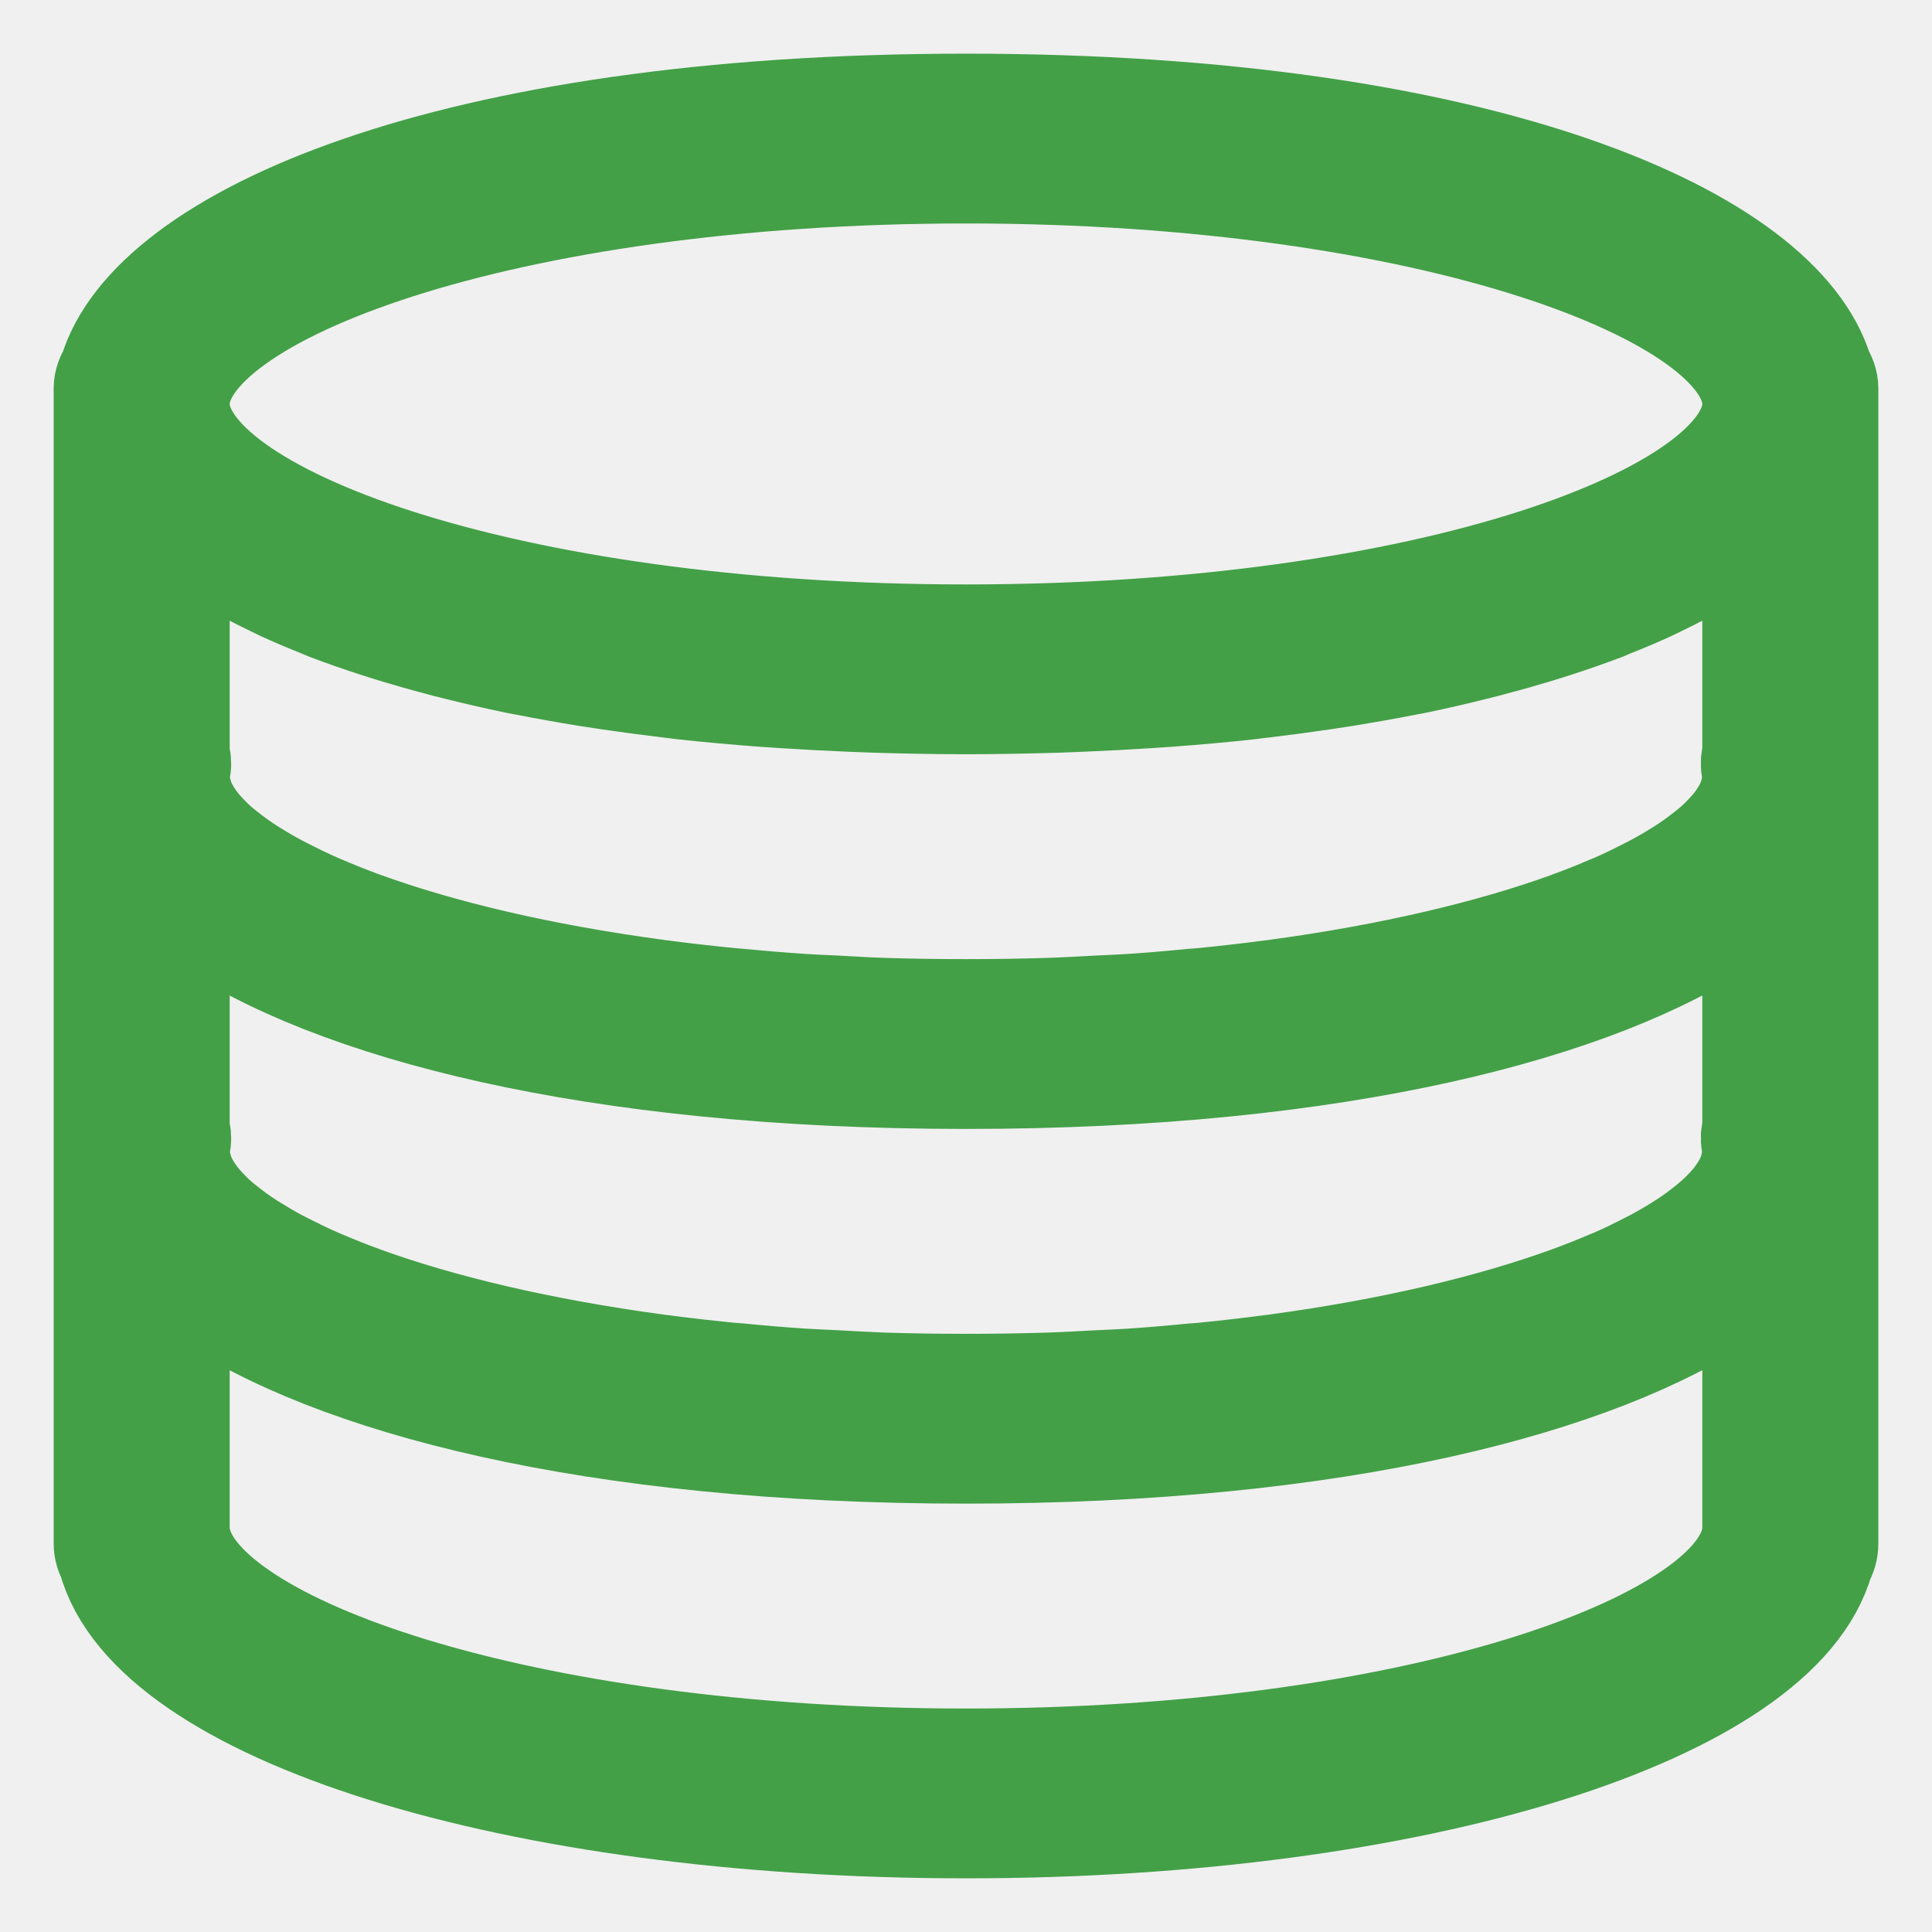
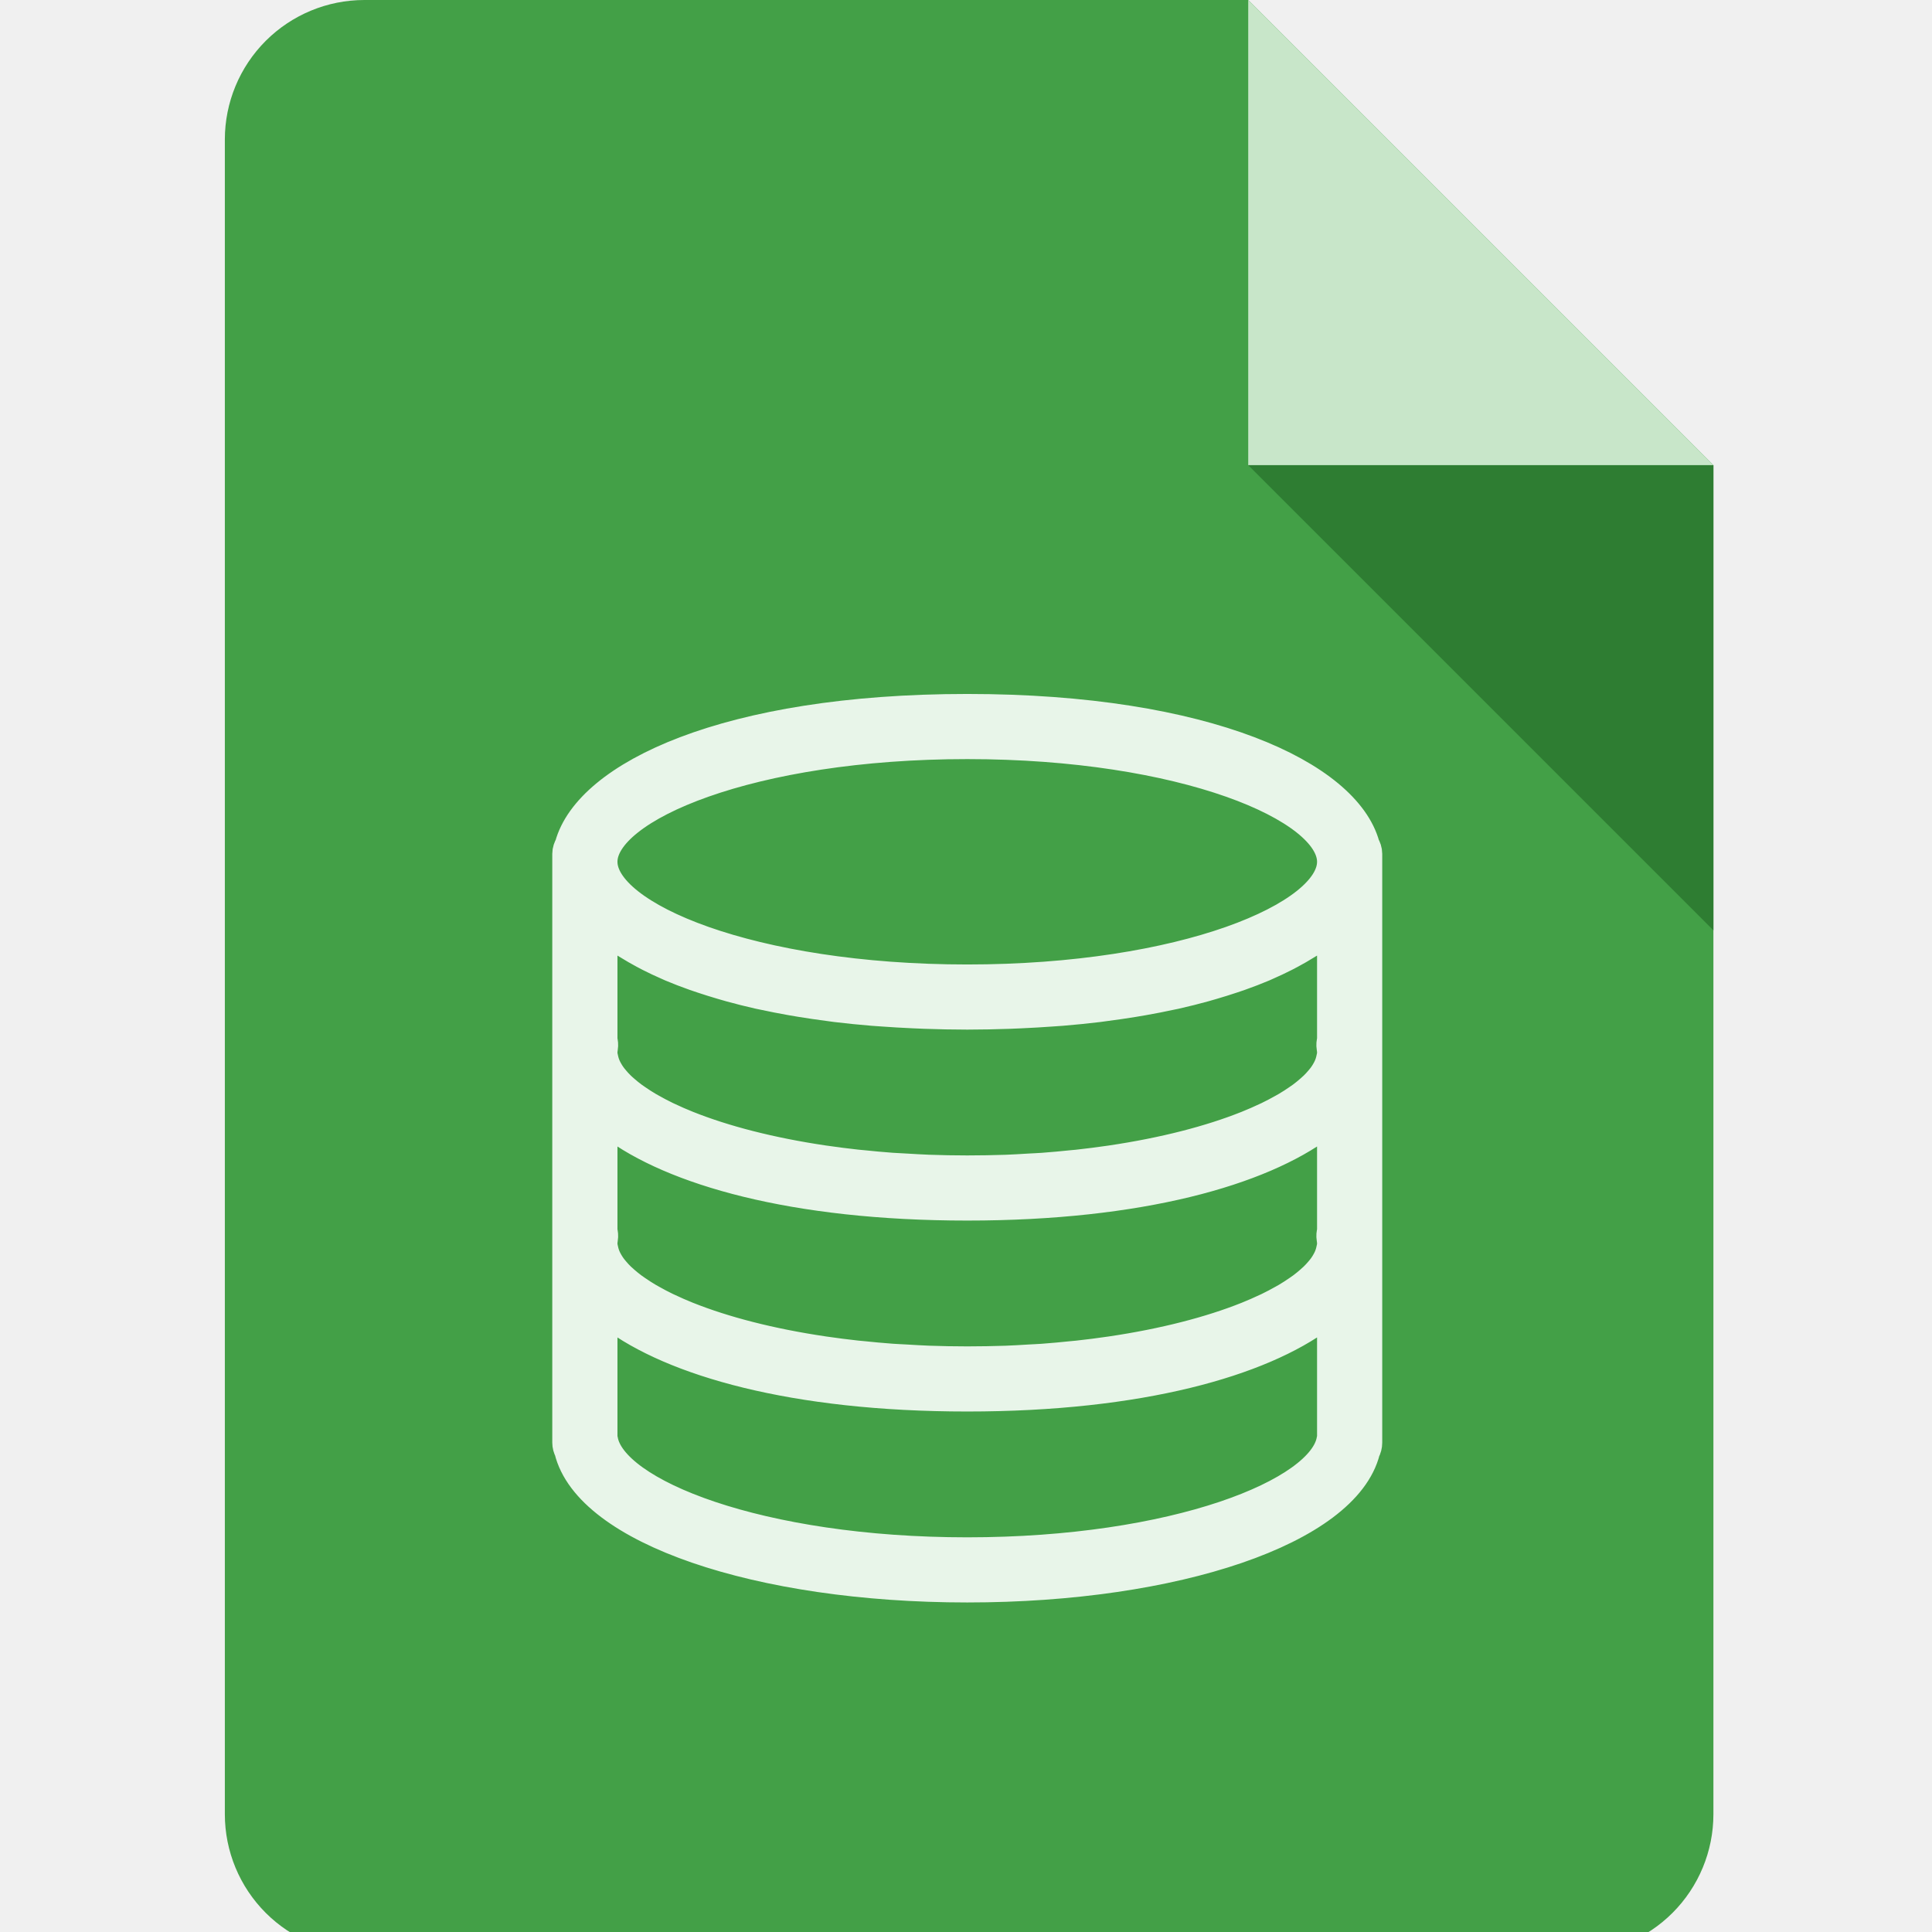
- <svg xmlns="http://www.w3.org/2000/svg" width="18" height="18" viewBox="0 0 18 18" fill="none">
-   <path d="M16.953 3.476C16.583 2.228 13.825 1 9 1C4.175 1 1.417 2.228 1.047 3.476C1.02 3.518 1 3.565 1 3.618V3.764V7.109V7.255V7.4V10.6V10.745V10.891V14.382C1 14.429 1.014 14.473 1.037 14.513C1.415 15.937 4.796 17 9 17C13.194 17 16.57 15.941 16.96 14.523C16.986 14.481 17 14.433 17 14.382V10.891V10.745V10.6V7.4V7.255V7.109V3.764V3.618C17 3.565 16.98 3.518 16.953 3.476ZM16.335 10.886C16.326 10.922 16.313 10.957 16.298 10.992C16.285 11.021 16.269 11.05 16.252 11.079C16.23 11.114 16.206 11.15 16.178 11.186C16.157 11.213 16.133 11.24 16.108 11.267C16.072 11.305 16.035 11.343 15.992 11.38C15.966 11.403 15.937 11.426 15.909 11.449C15.856 11.491 15.801 11.532 15.74 11.573C15.714 11.591 15.686 11.608 15.658 11.626C15.586 11.671 15.51 11.716 15.427 11.76C15.405 11.772 15.382 11.783 15.359 11.795C15.264 11.844 15.165 11.893 15.057 11.94C15.043 11.946 15.029 11.952 15.015 11.957C14.895 12.009 14.769 12.059 14.635 12.108C14.631 12.11 14.627 12.111 14.624 12.112C13.897 12.376 12.967 12.598 11.884 12.744C11.879 12.744 11.873 12.745 11.868 12.746C11.657 12.774 11.441 12.799 11.22 12.821C11.183 12.825 11.145 12.827 11.109 12.83C10.915 12.849 10.719 12.866 10.518 12.879C10.426 12.885 10.329 12.888 10.235 12.893C10.084 12.901 9.933 12.91 9.778 12.915C9.524 12.923 9.265 12.927 9 12.927C8.735 12.927 8.476 12.923 8.222 12.915C8.066 12.909 7.916 12.9 7.764 12.892C7.671 12.887 7.574 12.884 7.482 12.878C7.28 12.865 7.084 12.848 6.891 12.829C6.854 12.826 6.816 12.824 6.78 12.82C6.558 12.798 6.342 12.773 6.132 12.745C6.126 12.744 6.121 12.744 6.116 12.743C5.032 12.597 4.103 12.375 3.376 12.112C3.372 12.11 3.368 12.109 3.364 12.107C3.23 12.059 3.105 12.008 2.985 11.957C2.971 11.95 2.956 11.945 2.943 11.939C2.835 11.892 2.736 11.843 2.64 11.794C2.618 11.783 2.594 11.771 2.572 11.759C2.49 11.715 2.414 11.67 2.342 11.625C2.314 11.607 2.286 11.59 2.26 11.572C2.198 11.531 2.144 11.49 2.091 11.448C2.063 11.426 2.034 11.403 2.008 11.38C1.965 11.342 1.927 11.304 1.892 11.266C1.867 11.239 1.843 11.212 1.822 11.185C1.794 11.149 1.77 11.114 1.748 11.078C1.731 11.049 1.715 11.02 1.702 10.991C1.686 10.956 1.674 10.921 1.665 10.886C1.653 10.839 1.64 10.792 1.64 10.745C1.64 10.713 1.644 10.68 1.65 10.647C1.658 10.603 1.653 10.559 1.64 10.518V8.358C1.649 8.366 1.66 8.373 1.669 8.38C1.739 8.436 1.81 8.492 1.89 8.545C3.096 9.374 5.506 10.018 9 10.018C12.479 10.018 14.883 9.379 16.094 8.555C16.191 8.491 16.278 8.425 16.36 8.358L16.36 8.358V10.518C16.347 10.559 16.342 10.603 16.35 10.647C16.356 10.68 16.36 10.713 16.36 10.745C16.36 10.792 16.347 10.839 16.335 10.886ZM16.36 4.867V7.027C16.347 7.068 16.342 7.112 16.35 7.156C16.356 7.189 16.36 7.222 16.36 7.255C16.36 7.301 16.347 7.349 16.335 7.396C16.326 7.431 16.313 7.466 16.298 7.501C16.285 7.53 16.269 7.559 16.252 7.588C16.23 7.623 16.206 7.659 16.178 7.695C16.157 7.722 16.133 7.749 16.108 7.776C16.072 7.814 16.035 7.852 15.992 7.89C15.966 7.913 15.937 7.935 15.909 7.958C15.856 8 15.801 8.041 15.74 8.082C15.714 8.1 15.686 8.117 15.658 8.135C15.586 8.18 15.51 8.225 15.427 8.269C15.405 8.281 15.382 8.293 15.359 8.304C15.264 8.353 15.165 8.402 15.057 8.449C15.043 8.455 15.029 8.461 15.015 8.466C14.895 8.518 14.769 8.569 14.635 8.617C14.631 8.619 14.627 8.62 14.624 8.622C13.897 8.885 12.967 9.107 11.884 9.253C11.879 9.253 11.873 9.254 11.868 9.255C11.657 9.283 11.441 9.308 11.22 9.33C11.183 9.334 11.145 9.336 11.109 9.339C10.915 9.358 10.719 9.375 10.518 9.388C10.426 9.394 10.329 9.397 10.235 9.402C10.084 9.41 9.933 9.419 9.778 9.424C9.524 9.432 9.265 9.436 9 9.436C8.735 9.436 8.476 9.432 8.222 9.424C8.066 9.419 7.916 9.409 7.764 9.401C7.671 9.397 7.574 9.393 7.482 9.387C7.28 9.374 7.084 9.357 6.891 9.339C6.854 9.335 6.816 9.333 6.78 9.329C6.558 9.307 6.342 9.282 6.132 9.254C6.126 9.253 6.121 9.253 6.116 9.252C5.032 9.106 4.103 8.885 3.376 8.621C3.372 8.619 3.368 8.618 3.364 8.617C3.23 8.568 3.105 8.517 2.985 8.466C2.971 8.459 2.956 8.454 2.943 8.448C2.835 8.401 2.736 8.352 2.64 8.303C2.618 8.292 2.594 8.28 2.572 8.268C2.49 8.224 2.414 8.179 2.342 8.134C2.314 8.116 2.286 8.099 2.26 8.081C2.198 8.04 2.144 7.999 2.091 7.957C2.063 7.935 2.034 7.912 2.008 7.889C1.965 7.851 1.927 7.813 1.892 7.775C1.867 7.748 1.843 7.721 1.822 7.694C1.794 7.658 1.77 7.623 1.748 7.587C1.731 7.558 1.715 7.529 1.702 7.5C1.686 7.465 1.674 7.43 1.665 7.395C1.653 7.349 1.64 7.301 1.64 7.255C1.64 7.222 1.644 7.189 1.65 7.156C1.658 7.112 1.653 7.068 1.64 7.027V4.867C1.678 4.899 1.722 4.93 1.764 4.961C1.787 4.979 1.808 4.996 1.833 5.014C1.929 5.082 2.032 5.15 2.145 5.216C2.168 5.23 2.194 5.243 2.219 5.257C2.313 5.31 2.412 5.362 2.517 5.413C2.556 5.432 2.594 5.451 2.634 5.47C2.751 5.524 2.874 5.576 3.003 5.627C3.024 5.636 3.043 5.644 3.064 5.653C3.214 5.71 3.374 5.766 3.54 5.819C3.585 5.834 3.633 5.848 3.68 5.863C3.812 5.903 3.948 5.942 4.09 5.979C4.14 5.993 4.19 6.007 4.243 6.019C4.43 6.066 4.623 6.111 4.826 6.153C4.854 6.158 4.884 6.163 4.912 6.169C5.091 6.204 5.276 6.237 5.467 6.268C5.532 6.278 5.597 6.288 5.663 6.298C5.845 6.325 6.032 6.35 6.223 6.373C6.273 6.378 6.32 6.385 6.37 6.391C6.608 6.417 6.854 6.439 7.107 6.458C7.17 6.463 7.235 6.466 7.298 6.471C7.5 6.484 7.708 6.495 7.919 6.504C7.996 6.507 8.073 6.51 8.152 6.513C8.428 6.521 8.709 6.527 9 6.527C9.291 6.527 9.572 6.521 9.848 6.513C9.926 6.51 10.003 6.507 10.081 6.504C10.293 6.495 10.499 6.484 10.702 6.471C10.765 6.466 10.83 6.463 10.893 6.458C11.146 6.439 11.392 6.417 11.63 6.391C11.68 6.385 11.727 6.378 11.777 6.373C11.968 6.35 12.155 6.325 12.337 6.298C12.403 6.288 12.468 6.278 12.533 6.268C12.723 6.237 12.909 6.204 13.088 6.169C13.116 6.163 13.146 6.158 13.174 6.153C13.377 6.111 13.57 6.066 13.757 6.019C13.81 6.006 13.86 5.993 13.91 5.979C14.052 5.942 14.188 5.903 14.32 5.863C14.367 5.848 14.415 5.834 14.46 5.819C14.626 5.766 14.786 5.71 14.936 5.653C14.957 5.644 14.976 5.636 14.997 5.627C15.126 5.576 15.249 5.524 15.366 5.47C15.406 5.451 15.445 5.432 15.483 5.413C15.588 5.362 15.687 5.31 15.781 5.257C15.806 5.243 15.832 5.23 15.855 5.216C15.968 5.15 16.071 5.083 16.167 5.014C16.191 4.996 16.213 4.979 16.236 4.961C16.278 4.93 16.322 4.899 16.36 4.867ZM9 1.582C13.338 1.582 16.36 2.731 16.36 3.764C16.36 4.796 13.338 5.945 9 5.945C4.662 5.945 1.64 4.796 1.64 3.764C1.64 2.731 4.662 1.582 9 1.582ZM16.36 14.295C16.355 14.308 16.352 14.321 16.35 14.335C16.168 15.341 13.171 16.418 9 16.418C4.828 16.418 1.832 15.341 1.65 14.335C1.648 14.322 1.644 14.309 1.64 14.297V11.849C1.649 11.856 1.66 11.864 1.669 11.871C1.739 11.927 1.81 11.983 1.89 12.036C3.096 12.865 5.506 13.509 9 13.509C12.479 13.509 14.883 12.87 16.094 12.046C16.191 11.982 16.278 11.916 16.36 11.849L16.36 11.849V14.295V14.295Z" fill="#43A047" stroke="#43A047" stroke-linejoin="round" />
+ <svg xmlns="http://www.w3.org/2000/svg" width="232" height="232" viewBox="0 0 232 232" fill="none">
+   <g clip-path="url(#clip0)">
+     <path d="M188.993 234.61H43.758C39.313 234.61 35.051 232.845 31.908 229.702C28.766 226.56 27 222.297 27 217.853V16.758C27 12.313 28.766 8.051 31.908 4.908C35.051 1.766 39.313 0 43.758 0H149.891L205.751 55.86V217.853C205.751 222.297 203.985 226.56 200.843 229.702C197.7 232.845 193.437 234.61 188.993 234.61Z" fill="#43A047" />
+     <path d="M205.751 55.86H149.891V0L205.751 55.86Z" fill="#C8E6C9" />
+     <path d="M149.891 55.86L205.751 111.719V55.86H149.891Z" fill="#2E7D32" />
+     <path d="M163.703 101.594C161.488 93.397 144.997 85.333 116.151 85.333C87.305 85.333 70.812 93.397 68.599 101.594C68.438 101.875 68.319 102.183 68.319 102.531V103.486V125.46V126.416V127.371V148.39V149.346V150.301V173.231C68.319 173.54 68.402 173.833 68.543 174.093C70.803 183.446 91.018 190.428 116.151 190.428C141.226 190.428 161.409 183.475 163.743 174.156C163.896 173.882 163.982 173.567 163.982 173.231V150.301V149.346V148.39V127.371V126.416V125.46V103.486V102.531C163.982 102.183 163.864 101.875 163.703 101.594ZM160.005 150.272C159.951 150.504 159.877 150.733 159.783 150.966C159.706 151.155 159.613 151.344 159.509 151.533C159.381 151.769 159.238 152.004 159.067 152.239C158.941 152.416 158.798 152.592 158.648 152.768C158.436 153.018 158.21 153.269 157.954 153.517C157.799 153.668 157.629 153.817 157.456 153.968C157.143 154.241 156.815 154.512 156.45 154.782C156.293 154.898 156.125 155.011 155.958 155.126C155.526 155.424 155.074 155.72 154.579 156.011C154.449 156.089 154.309 156.163 154.173 156.24C153.603 156.561 153.008 156.88 152.365 157.19C152.283 157.23 152.197 157.268 152.113 157.306C151.395 157.644 150.645 157.977 149.843 158.298C149.821 158.307 149.798 158.315 149.775 158.325C145.43 160.058 139.872 161.516 133.395 162.471C133.363 162.475 133.33 162.479 133.298 162.484C132.039 162.67 130.747 162.834 129.421 162.979C129.205 163.002 128.977 163.017 128.759 163.04C127.602 163.161 126.431 163.272 125.226 163.36C124.674 163.4 124.097 163.419 123.536 163.453C122.629 163.507 121.732 163.566 120.802 163.598C119.283 163.646 117.733 163.677 116.151 163.677C114.569 163.677 113.019 163.646 111.498 163.593C110.568 163.56 109.671 163.499 108.764 163.447C108.203 163.415 107.625 163.394 107.074 163.354C105.869 163.266 104.698 163.155 103.541 163.035C103.322 163.012 103.095 162.996 102.879 162.974C101.553 162.828 100.261 162.662 99.002 162.479C98.97 162.475 98.937 162.471 98.905 162.465C92.428 161.51 86.87 160.052 82.525 158.319C82.502 158.311 82.479 158.302 82.456 158.292C81.655 157.971 80.903 157.639 80.187 157.3C80.105 157.26 80.017 157.222 79.935 157.184C79.292 156.874 78.697 156.557 78.127 156.234C77.993 156.158 77.851 156.083 77.721 156.005C77.226 155.714 76.774 155.418 76.342 155.12C76.177 155.005 76.007 154.893 75.85 154.776C75.484 154.507 75.157 154.235 74.844 153.962C74.673 153.813 74.501 153.664 74.346 153.511C74.09 153.263 73.864 153.014 73.652 152.762C73.502 152.586 73.359 152.411 73.233 152.233C73.064 151.998 72.921 151.763 72.791 151.528C72.687 151.339 72.596 151.149 72.517 150.96C72.423 150.729 72.349 150.498 72.295 150.267C72.224 149.963 72.146 149.653 72.146 149.346C72.146 149.13 72.171 148.914 72.205 148.7C72.253 148.411 72.226 148.123 72.146 147.849V133.664C72.199 133.713 72.266 133.761 72.322 133.811C72.739 134.178 73.164 134.543 73.642 134.894C80.849 140.338 95.262 144.569 116.151 144.569C136.952 144.569 151.328 140.372 158.566 134.961C159.144 134.541 159.664 134.107 160.154 133.665L160.156 133.664V147.849C160.076 148.123 160.049 148.411 160.097 148.7C160.133 148.914 160.156 149.13 160.156 149.346C160.156 149.653 160.078 149.963 160.005 150.272ZM160.156 110.734V124.92C160.076 125.193 160.049 125.481 160.097 125.77C160.133 125.984 160.156 126.2 160.156 126.416C160.156 126.723 160.078 127.033 160.005 127.343C159.951 127.574 159.877 127.803 159.783 128.036C159.706 128.225 159.613 128.415 159.509 128.604C159.381 128.839 159.238 129.074 159.067 129.309C158.941 129.487 158.798 129.662 158.648 129.838C158.436 130.088 158.21 130.339 157.954 130.587C157.799 130.738 157.629 130.887 157.456 131.038C157.143 131.311 156.815 131.583 156.45 131.852C156.293 131.969 156.125 132.081 155.958 132.196C155.526 132.494 155.074 132.79 154.579 133.081C154.449 133.159 154.309 133.234 154.173 133.31C153.603 133.631 153.008 133.95 152.365 134.26C152.283 134.3 152.197 134.338 152.113 134.376C151.395 134.715 150.645 135.047 149.843 135.368C149.821 135.378 149.798 135.385 149.775 135.395C145.43 137.128 139.872 138.586 133.395 139.541C133.363 139.545 133.33 139.549 133.298 139.555C132.039 139.74 130.747 139.904 129.421 140.05C129.205 140.072 128.977 140.088 128.759 140.111C127.602 140.231 126.431 140.342 125.226 140.43C124.674 140.47 124.097 140.489 123.536 140.523C122.629 140.577 121.732 140.636 120.802 140.669C119.283 140.716 117.733 140.747 116.151 140.747C114.569 140.747 113.019 140.716 111.498 140.663C110.568 140.63 109.671 140.569 108.764 140.518C108.203 140.485 107.625 140.464 107.074 140.424C105.869 140.336 104.698 140.225 103.541 140.105C103.322 140.082 103.095 140.067 102.879 140.044C101.553 139.899 100.261 139.732 99.002 139.549C98.97 139.545 98.937 139.541 98.905 139.536C92.428 138.58 86.87 137.122 82.525 135.389C82.502 135.381 82.479 135.372 82.456 135.362C81.655 135.041 80.903 134.709 80.187 134.371C80.105 134.33 80.017 134.292 79.935 134.254C79.292 133.944 78.697 133.627 78.127 133.304C77.993 133.228 77.851 133.153 77.721 133.075C77.226 132.785 76.774 132.488 76.342 132.19C76.177 132.076 76.007 131.963 75.85 131.846C75.484 131.577 75.157 131.306 74.844 131.032C74.673 130.883 74.501 130.734 74.346 130.581C74.09 130.333 73.864 130.085 73.652 129.832C73.502 129.657 73.359 129.481 73.233 129.303C73.064 129.068 72.921 128.833 72.791 128.598C72.687 128.409 72.596 128.22 72.517 128.03C72.423 127.799 72.349 127.568 72.295 127.337C72.224 127.033 72.146 126.723 72.146 126.416C72.146 126.2 72.171 125.984 72.205 125.77C72.253 125.481 72.226 125.193 72.146 124.92V110.734C72.376 110.942 72.638 111.147 72.886 111.353C73.024 111.468 73.152 111.582 73.298 111.697C73.872 112.148 74.492 112.593 75.163 113.027C75.303 113.117 75.46 113.204 75.605 113.294C76.168 113.644 76.763 113.986 77.388 114.322C77.62 114.447 77.851 114.569 78.09 114.691C78.789 115.047 79.522 115.392 80.293 115.727C80.419 115.782 80.534 115.84 80.662 115.893C81.559 116.273 82.512 116.636 83.503 116.988C83.777 117.085 84.064 117.177 84.345 117.273C85.133 117.538 85.948 117.792 86.792 118.039C87.096 118.127 87.395 118.218 87.706 118.303C88.826 118.612 89.981 118.906 91.194 119.178C91.361 119.216 91.541 119.246 91.709 119.283C92.778 119.516 93.888 119.732 95.028 119.934C95.415 120.003 95.807 120.068 96.201 120.133C97.286 120.311 98.403 120.473 99.549 120.622C99.844 120.66 100.125 120.704 100.424 120.741C101.847 120.913 103.321 121.06 104.834 121.186C105.207 121.217 105.595 121.239 105.974 121.266C107.185 121.354 108.423 121.427 109.69 121.484C110.151 121.505 110.61 121.526 111.081 121.543C112.73 121.599 114.41 121.639 116.151 121.639C117.892 121.639 119.572 121.599 121.221 121.543C121.69 121.526 122.149 121.505 122.612 121.484C123.879 121.427 125.116 121.354 126.328 121.266C126.706 121.238 127.093 121.217 127.468 121.186C128.981 121.062 130.454 120.913 131.878 120.741C132.176 120.704 132.458 120.66 132.752 120.622C133.898 120.473 135.014 120.311 136.1 120.133C136.495 120.068 136.887 120.003 137.273 119.934C138.414 119.732 139.523 119.516 140.593 119.283C140.761 119.246 140.941 119.214 141.108 119.178C142.321 118.906 143.476 118.61 144.595 118.303C144.907 118.217 145.206 118.127 145.51 118.039C146.354 117.792 147.169 117.538 147.957 117.273C148.238 117.177 148.525 117.085 148.799 116.988C149.79 116.636 150.745 116.273 151.64 115.893C151.768 115.84 151.883 115.782 152.009 115.727C152.78 115.39 153.513 115.047 154.211 114.691C154.451 114.569 154.684 114.447 154.914 114.322C155.539 113.988 156.134 113.646 156.697 113.294C156.842 113.204 156.999 113.117 157.139 113.027C157.81 112.593 158.43 112.15 159.004 111.697C159.148 111.582 159.276 111.468 159.416 111.353C159.664 111.147 159.926 110.942 160.156 110.734ZM116.151 89.155C142.085 89.155 160.156 96.707 160.156 103.486C160.156 110.266 142.085 117.817 116.151 117.817C90.217 117.817 72.146 110.266 72.146 103.486C72.146 96.707 90.217 89.155 116.151 89.155ZM160.156 172.663C160.129 172.747 160.11 172.833 160.095 172.921C159.01 179.531 141.092 186.606 116.151 186.606C91.21 186.606 73.292 179.531 72.207 172.921C72.192 172.835 72.171 172.751 72.146 172.671V156.593C72.199 156.643 72.266 156.691 72.322 156.74C72.739 157.107 73.164 157.472 73.642 157.824C80.849 163.268 95.262 167.498 116.151 167.498C136.952 167.498 151.328 163.302 158.566 157.891C159.144 157.47 159.664 157.037 160.154 156.595L160.156 156.593V172.663V172.663Z" fill="#E8F5E9" stroke="#E8F5E9" stroke-width="4" stroke-linejoin="round" />
+   </g>
+   <defs>
+     <clipPath id="clip0">
+       <rect width="232" height="232" fill="white" />
+     </clipPath>
+   </defs>
</svg>
